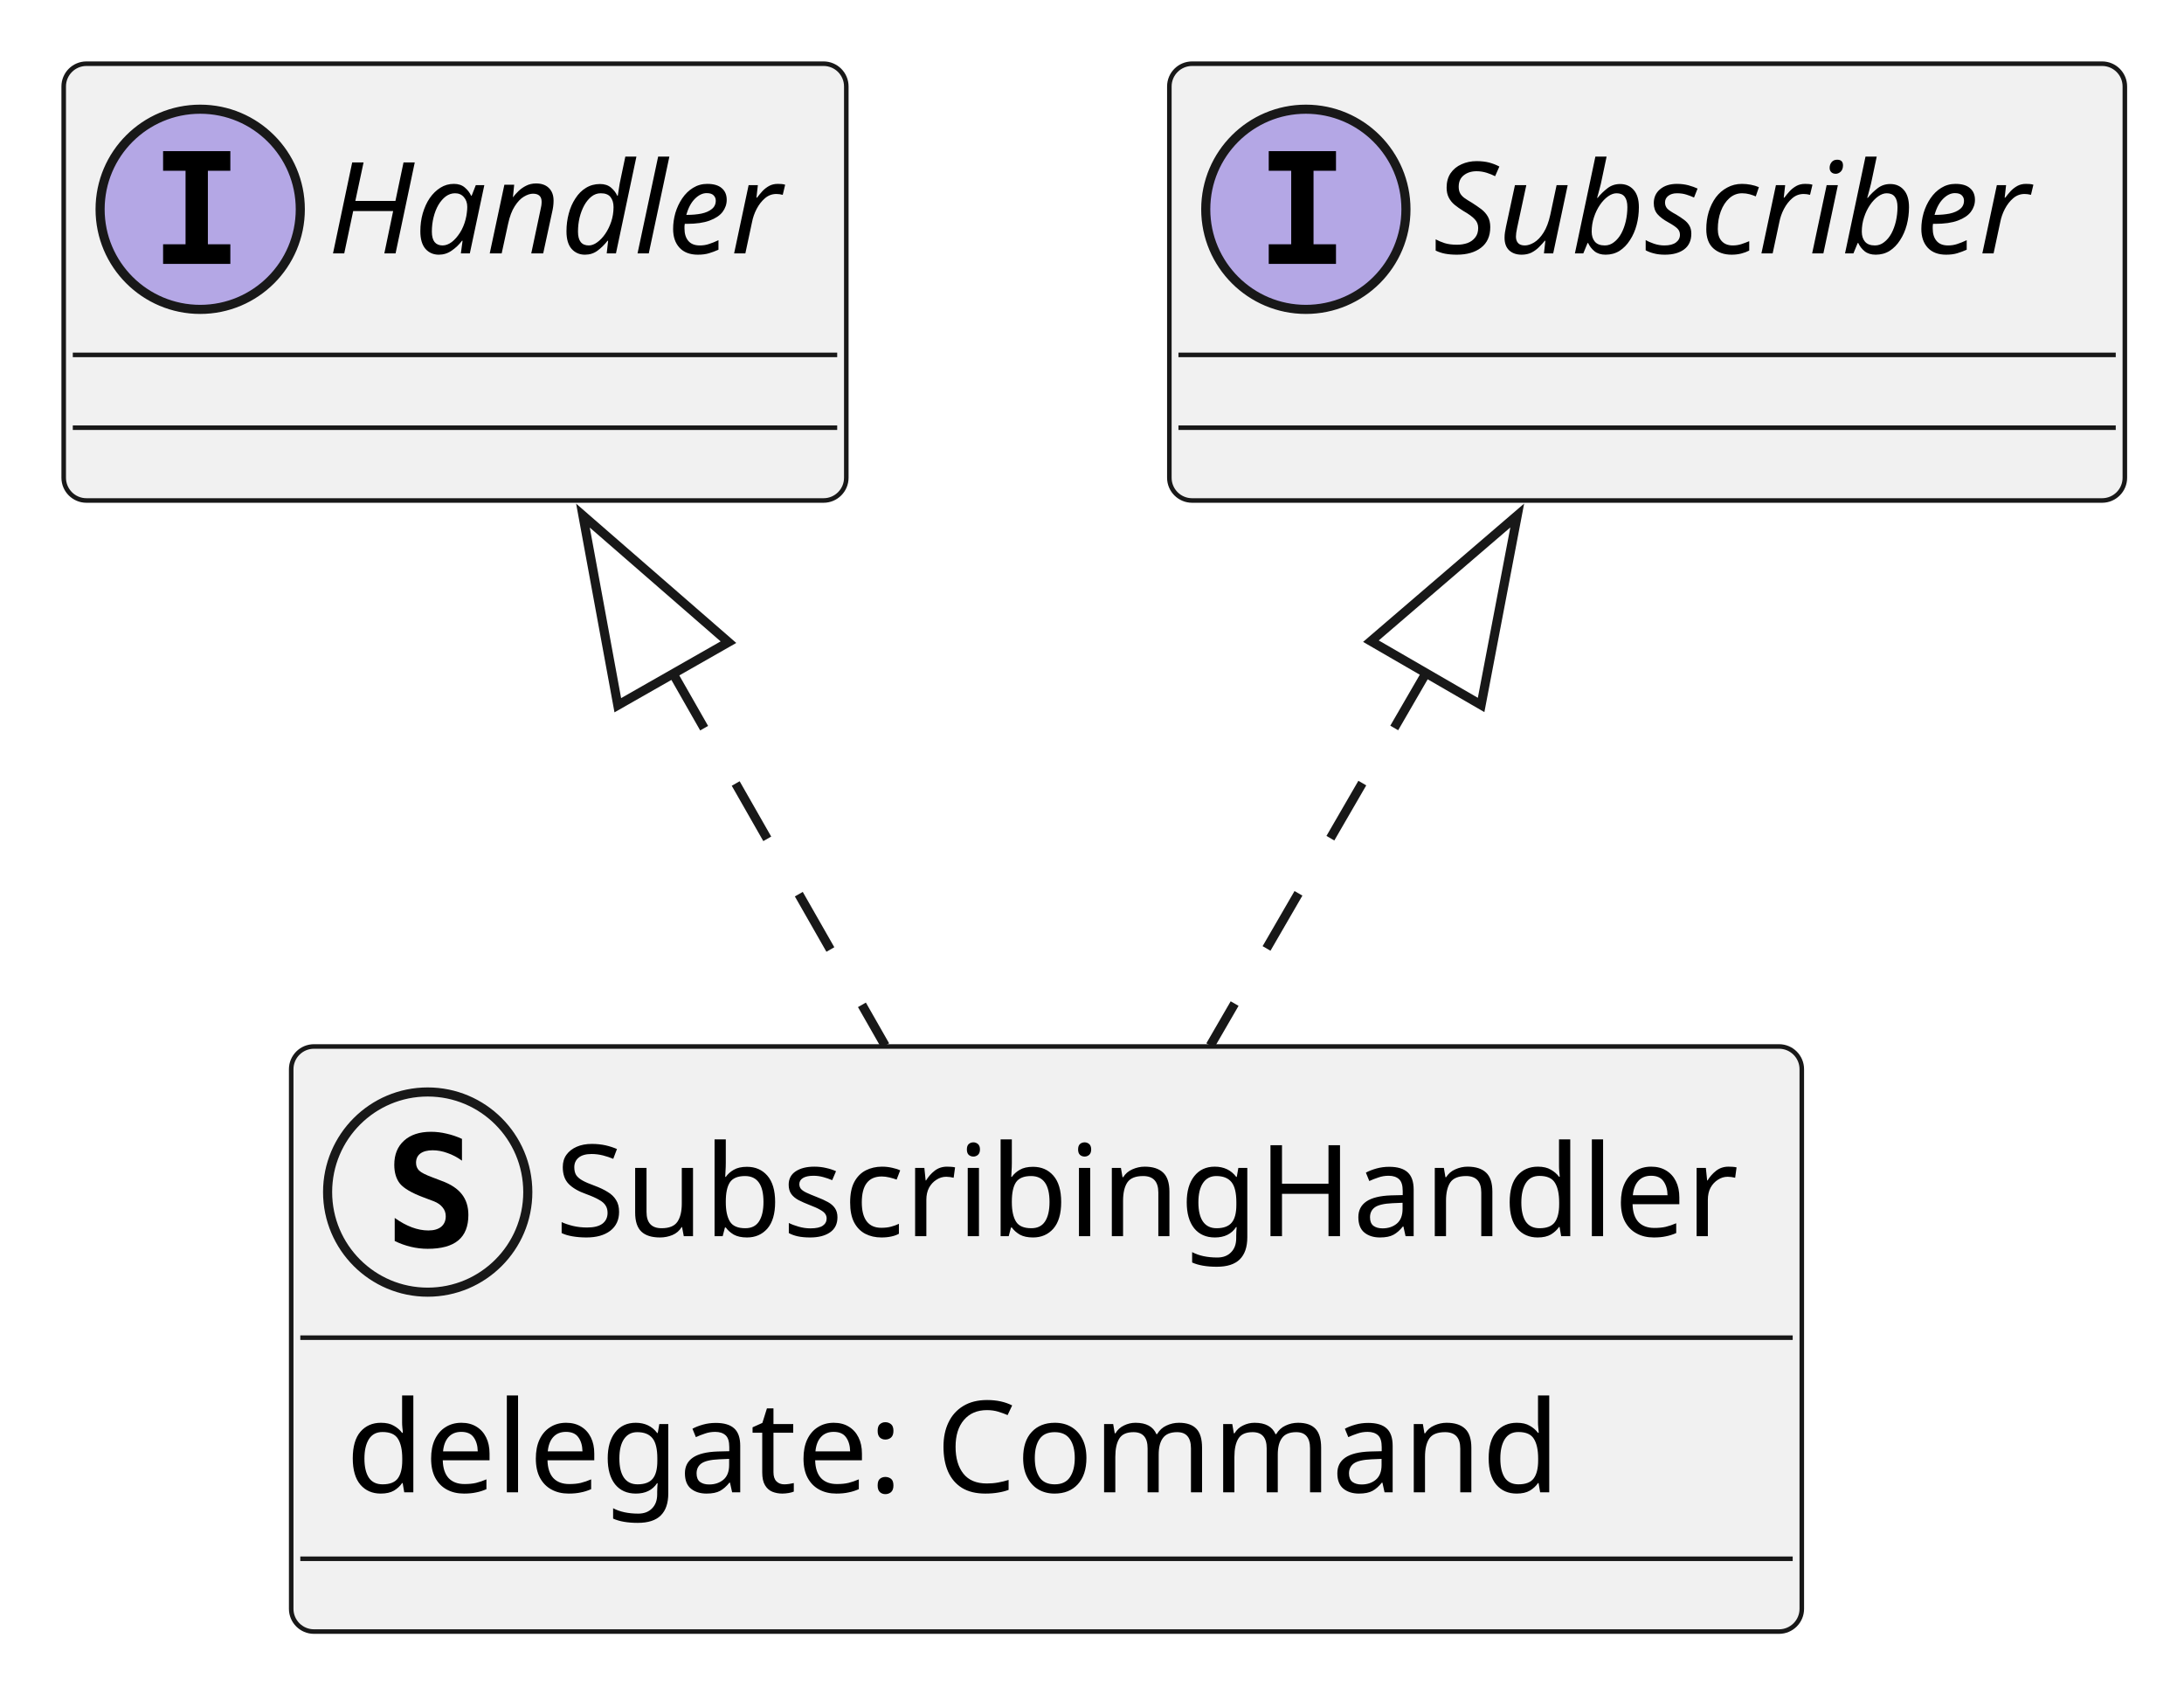
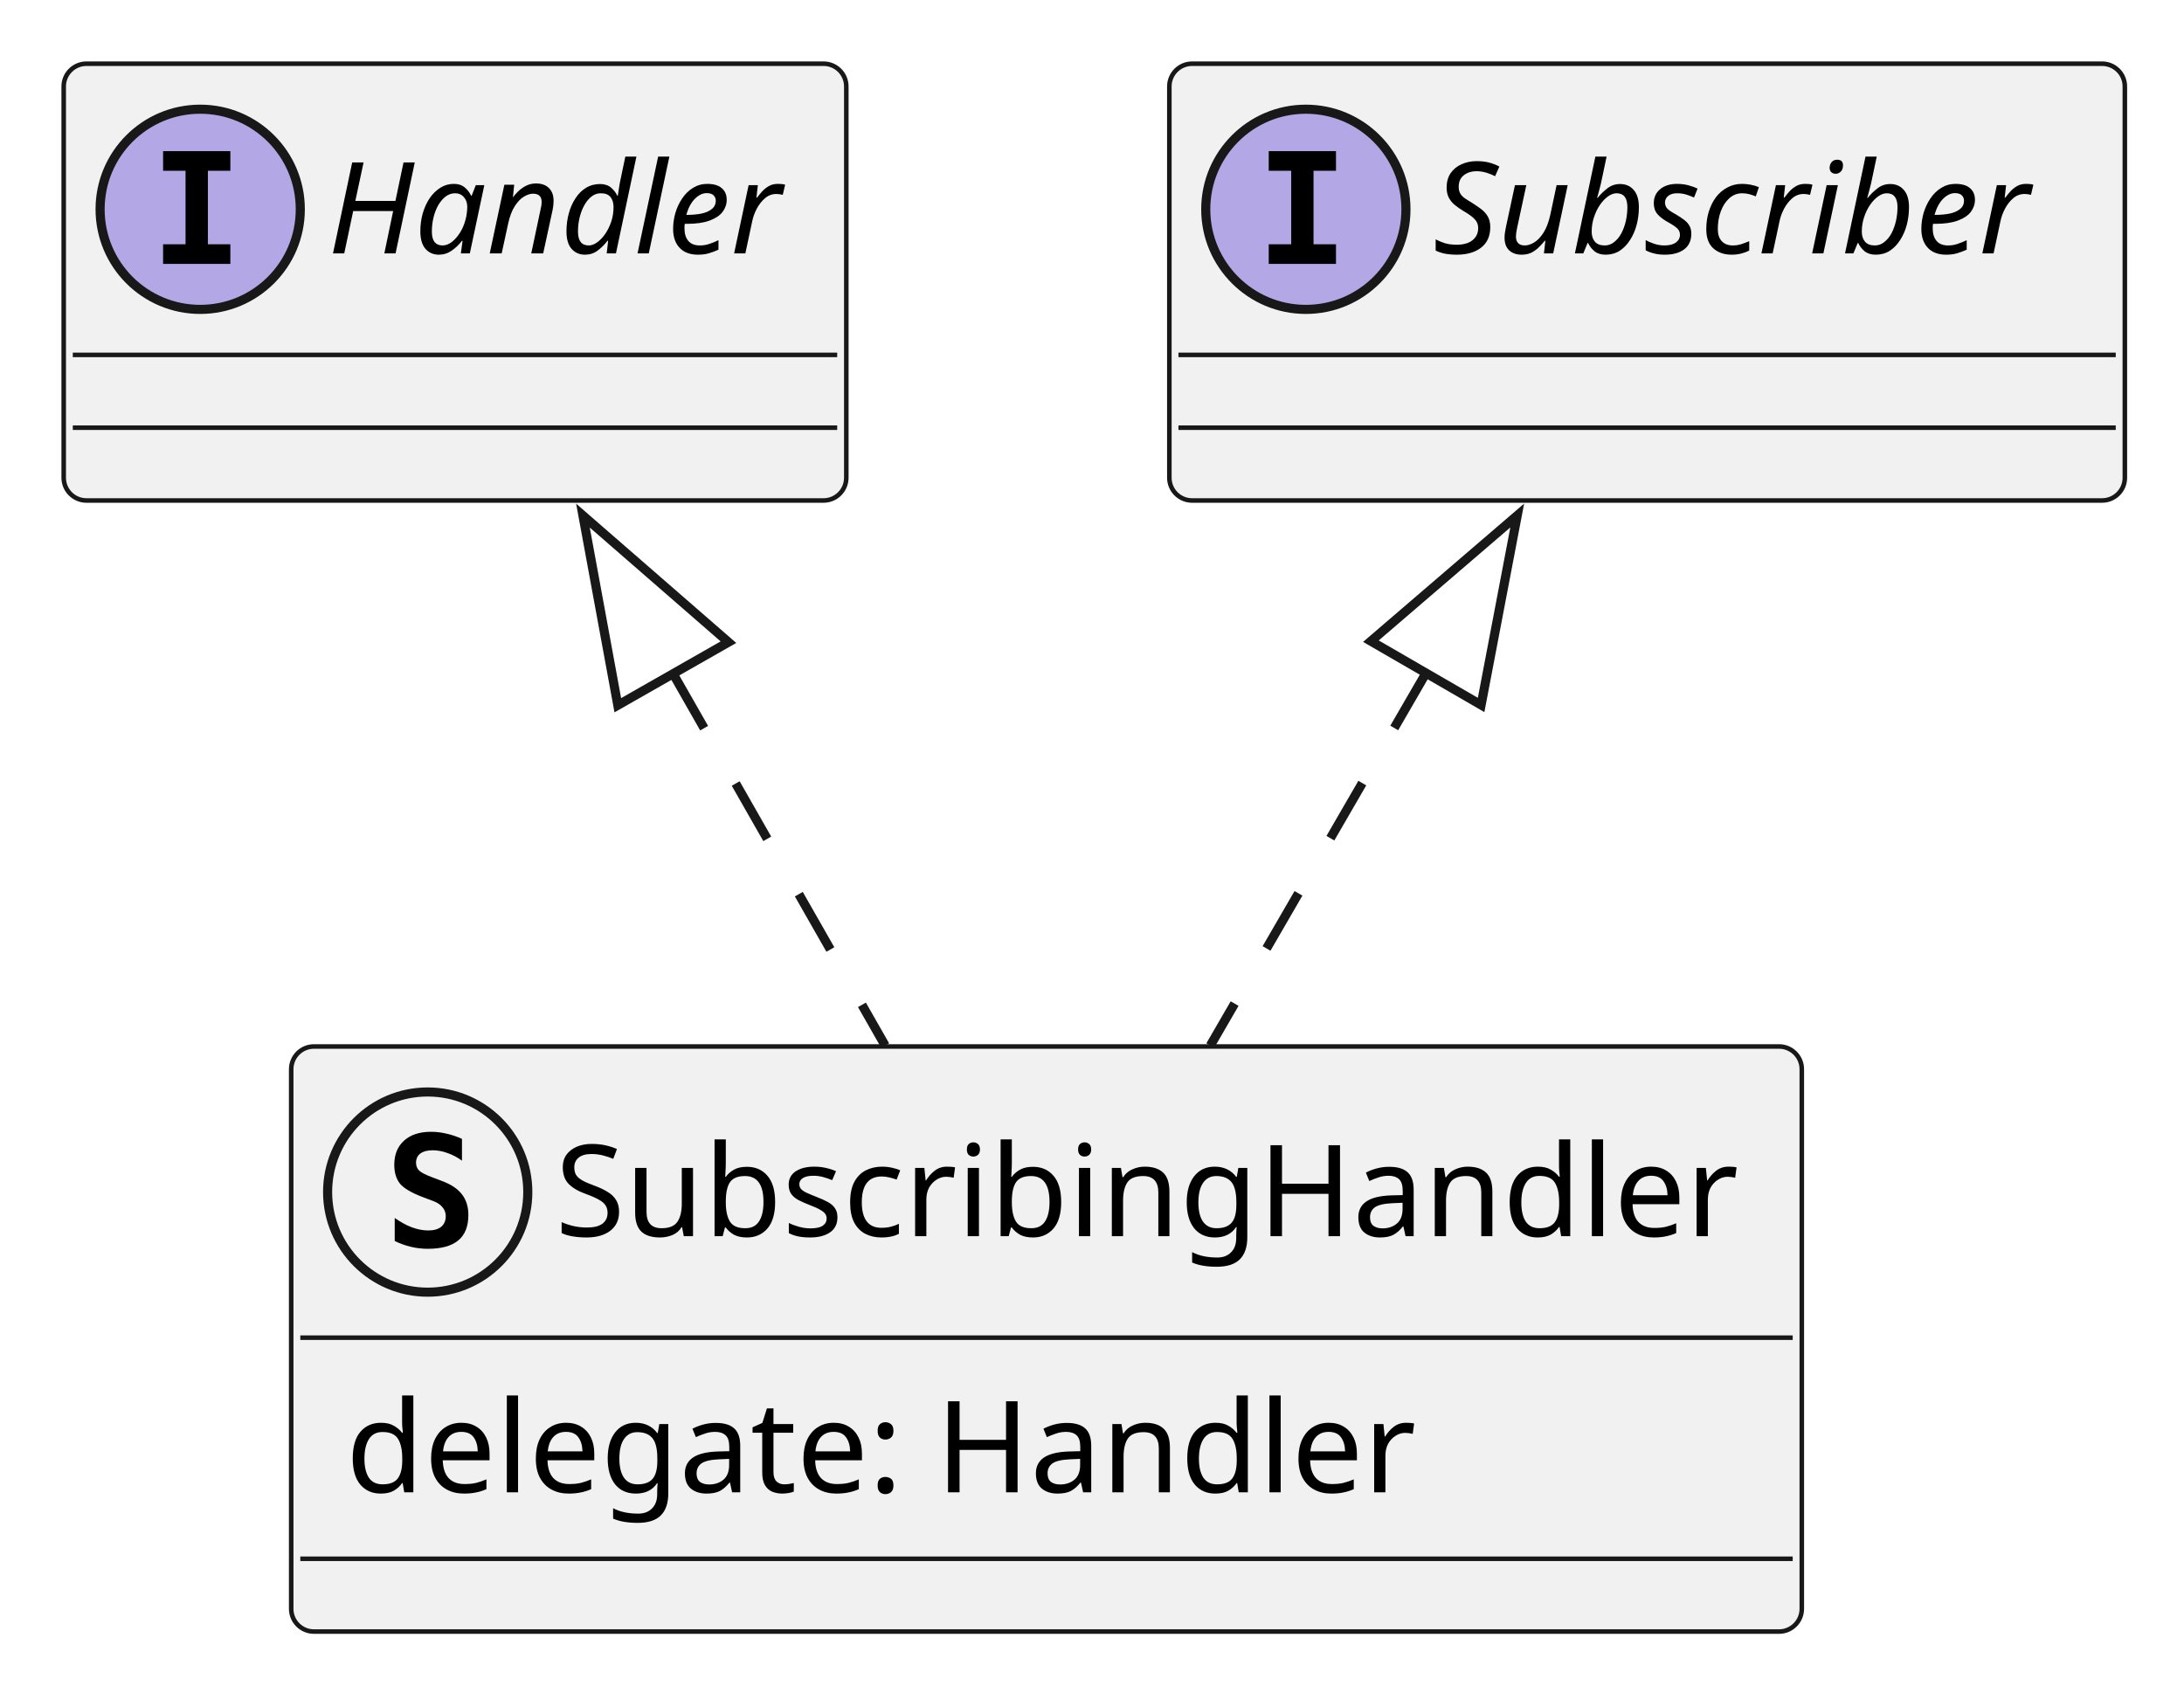
<svg xmlns="http://www.w3.org/2000/svg" contentStyleType="text/css" height="186px" preserveAspectRatio="none" style="width:240px;height:186px;background:#FFFFFF;" version="1.1" viewBox="0 0 240 186" width="240px" zoomAndPan="magnify">
  <defs />
  <g>
    <g id="elem_sub">
      <rect codeLine="2" fill="#F1F1F1" height="48" id="sub" rx="2.5" ry="2.5" style="stroke:#181818;stroke-width:0.5;" width="105" x="128.5" y="7" />
      <ellipse cx="143.5" cy="23" fill="#B4A7E5" rx="11" ry="11" style="stroke:#181818;stroke-width:1.0;" />
      <path d="M139.422,18.766 L139.422,16.609 L146.812,16.609 L146.812,18.766 L144.344,18.766 L144.344,26.844 L146.812,26.844 L146.812,29 L139.422,29 L139.422,26.844 L141.891,26.844 L141.891,18.766 L139.422,18.766 Z " fill="#000000" />
      <text fill="#000000" font-family="sans-serif" font-size="14" font-style="italic" lengthAdjust="spacing" textLength="73" x="157.5" y="27.847">Subscriber</text>
      <line style="stroke:#181818;stroke-width:0.5;" x1="129.5" x2="232.5" y1="39" y2="39" />
      <line style="stroke:#181818;stroke-width:0.5;" x1="129.5" x2="232.5" y1="47" y2="47" />
    </g>
    <g id="elem_subHandler">
      <rect codeLine="3" fill="#F1F1F1" height="64.297" id="subHandler" rx="2.5" ry="2.5" style="stroke:#181818;stroke-width:0.5;" width="166" x="32" y="115" />
      <ellipse cx="47" cy="131" fill="#F1F1F1" rx="11" ry="11" style="stroke:#181818;stroke-width:1.0;" />
      <path d="M46.484,131.562 Q44.625,130.859 43.969,130.094 Q43.328,129.312 43.328,128 Q43.328,126.312 44.406,125.344 Q45.484,124.375 47.359,124.375 Q48.219,124.375 49.062,124.578 Q49.922,124.766 50.766,125.156 L50.766,127.547 Q49.984,126.984 49.156,126.703 Q48.344,126.406 47.547,126.406 Q46.672,126.406 46.188,126.766 Q45.719,127.125 45.719,127.781 Q45.719,128.297 46.062,128.641 Q46.406,128.969 47.5,129.375 L48.562,129.781 Q50.047,130.328 50.75,131.234 Q51.469,132.141 51.469,133.516 Q51.469,135.391 50.359,136.312 Q49.25,137.234 47,137.234 Q46.078,137.234 45.156,137.016 Q44.234,136.797 43.375,136.375 L43.375,133.844 Q44.344,134.531 45.266,134.875 Q46.188,135.219 47.078,135.219 Q47.984,135.219 48.484,134.812 Q48.984,134.391 48.984,133.656 Q48.984,133.094 48.641,132.688 Q48.312,132.266 47.688,132.016 L46.484,131.562 Z " fill="#000000" />
      <text fill="#000000" font-family="sans-serif" font-size="14" lengthAdjust="spacing" textLength="134" x="61" y="135.847">SubscribingHandler</text>
      <line style="stroke:#181818;stroke-width:0.5;" x1="33" x2="197" y1="147" y2="147" />
-       <text fill="#000000" font-family="sans-serif" font-size="14" lengthAdjust="spacing" textLength="141" x="38" y="163.995">delegate: Command</text>
+       <text fill="#000000" font-family="sans-serif" font-size="14" lengthAdjust="spacing" textLength="123" x="38" y="163.995">delegate: Handler</text>
      <line style="stroke:#181818;stroke-width:0.5;" x1="33" x2="197" y1="171.297" y2="171.297" />
    </g>
    <g id="elem_hndl">
      <rect codeLine="6" fill="#F1F1F1" height="48" id="hndl" rx="2.5" ry="2.5" style="stroke:#181818;stroke-width:0.5;" width="86" x="7" y="7" />
      <ellipse cx="22" cy="23" fill="#B4A7E5" rx="11" ry="11" style="stroke:#181818;stroke-width:1.0;" />
      <path d="M17.922,18.766 L17.922,16.609 L25.312,16.609 L25.312,18.766 L22.844,18.766 L22.844,26.844 L25.312,26.844 L25.312,29 L17.922,29 L17.922,26.844 L20.391,26.844 L20.391,18.766 L17.922,18.766 Z " fill="#000000" />
      <text fill="#000000" font-family="sans-serif" font-size="14" font-style="italic" lengthAdjust="spacing" textLength="54" x="36" y="27.847">Handler</text>
      <line style="stroke:#181818;stroke-width:0.5;" x1="8" x2="92" y1="39" y2="39" />
      <line style="stroke:#181818;stroke-width:0.5;" x1="8" x2="92" y1="47" y2="47" />
    </g>
    <g id="link_sub_subHandler">
      <path codeLine="8" d="M156.72,73.94 C148.87,87.49 140.32,102.27 133,114.9 " fill="none" id="sub-backto-subHandler" style="stroke:#181818;stroke-width:1.0;stroke-dasharray:7.0,7.0;" />
      <polygon fill="none" points="150.65,70.46,166.73,56.65,162.76,77.47,150.65,70.46" style="stroke:#181818;stroke-width:1.0;" />
    </g>
    <g id="link_hndl_subHandler">
      <path codeLine="9" d="M73.91,73.94 C81.64,87.49 90.07,102.27 97.27,114.9 " fill="none" id="hndl-backto-subHandler" style="stroke:#181818;stroke-width:1.0;stroke-dasharray:7.0,7.0;" />
      <polygon fill="none" points="67.89,77.5,64.06,56.66,80.05,70.57,67.89,77.5" style="stroke:#181818;stroke-width:1.0;" />
    </g>
  </g>
</svg>
